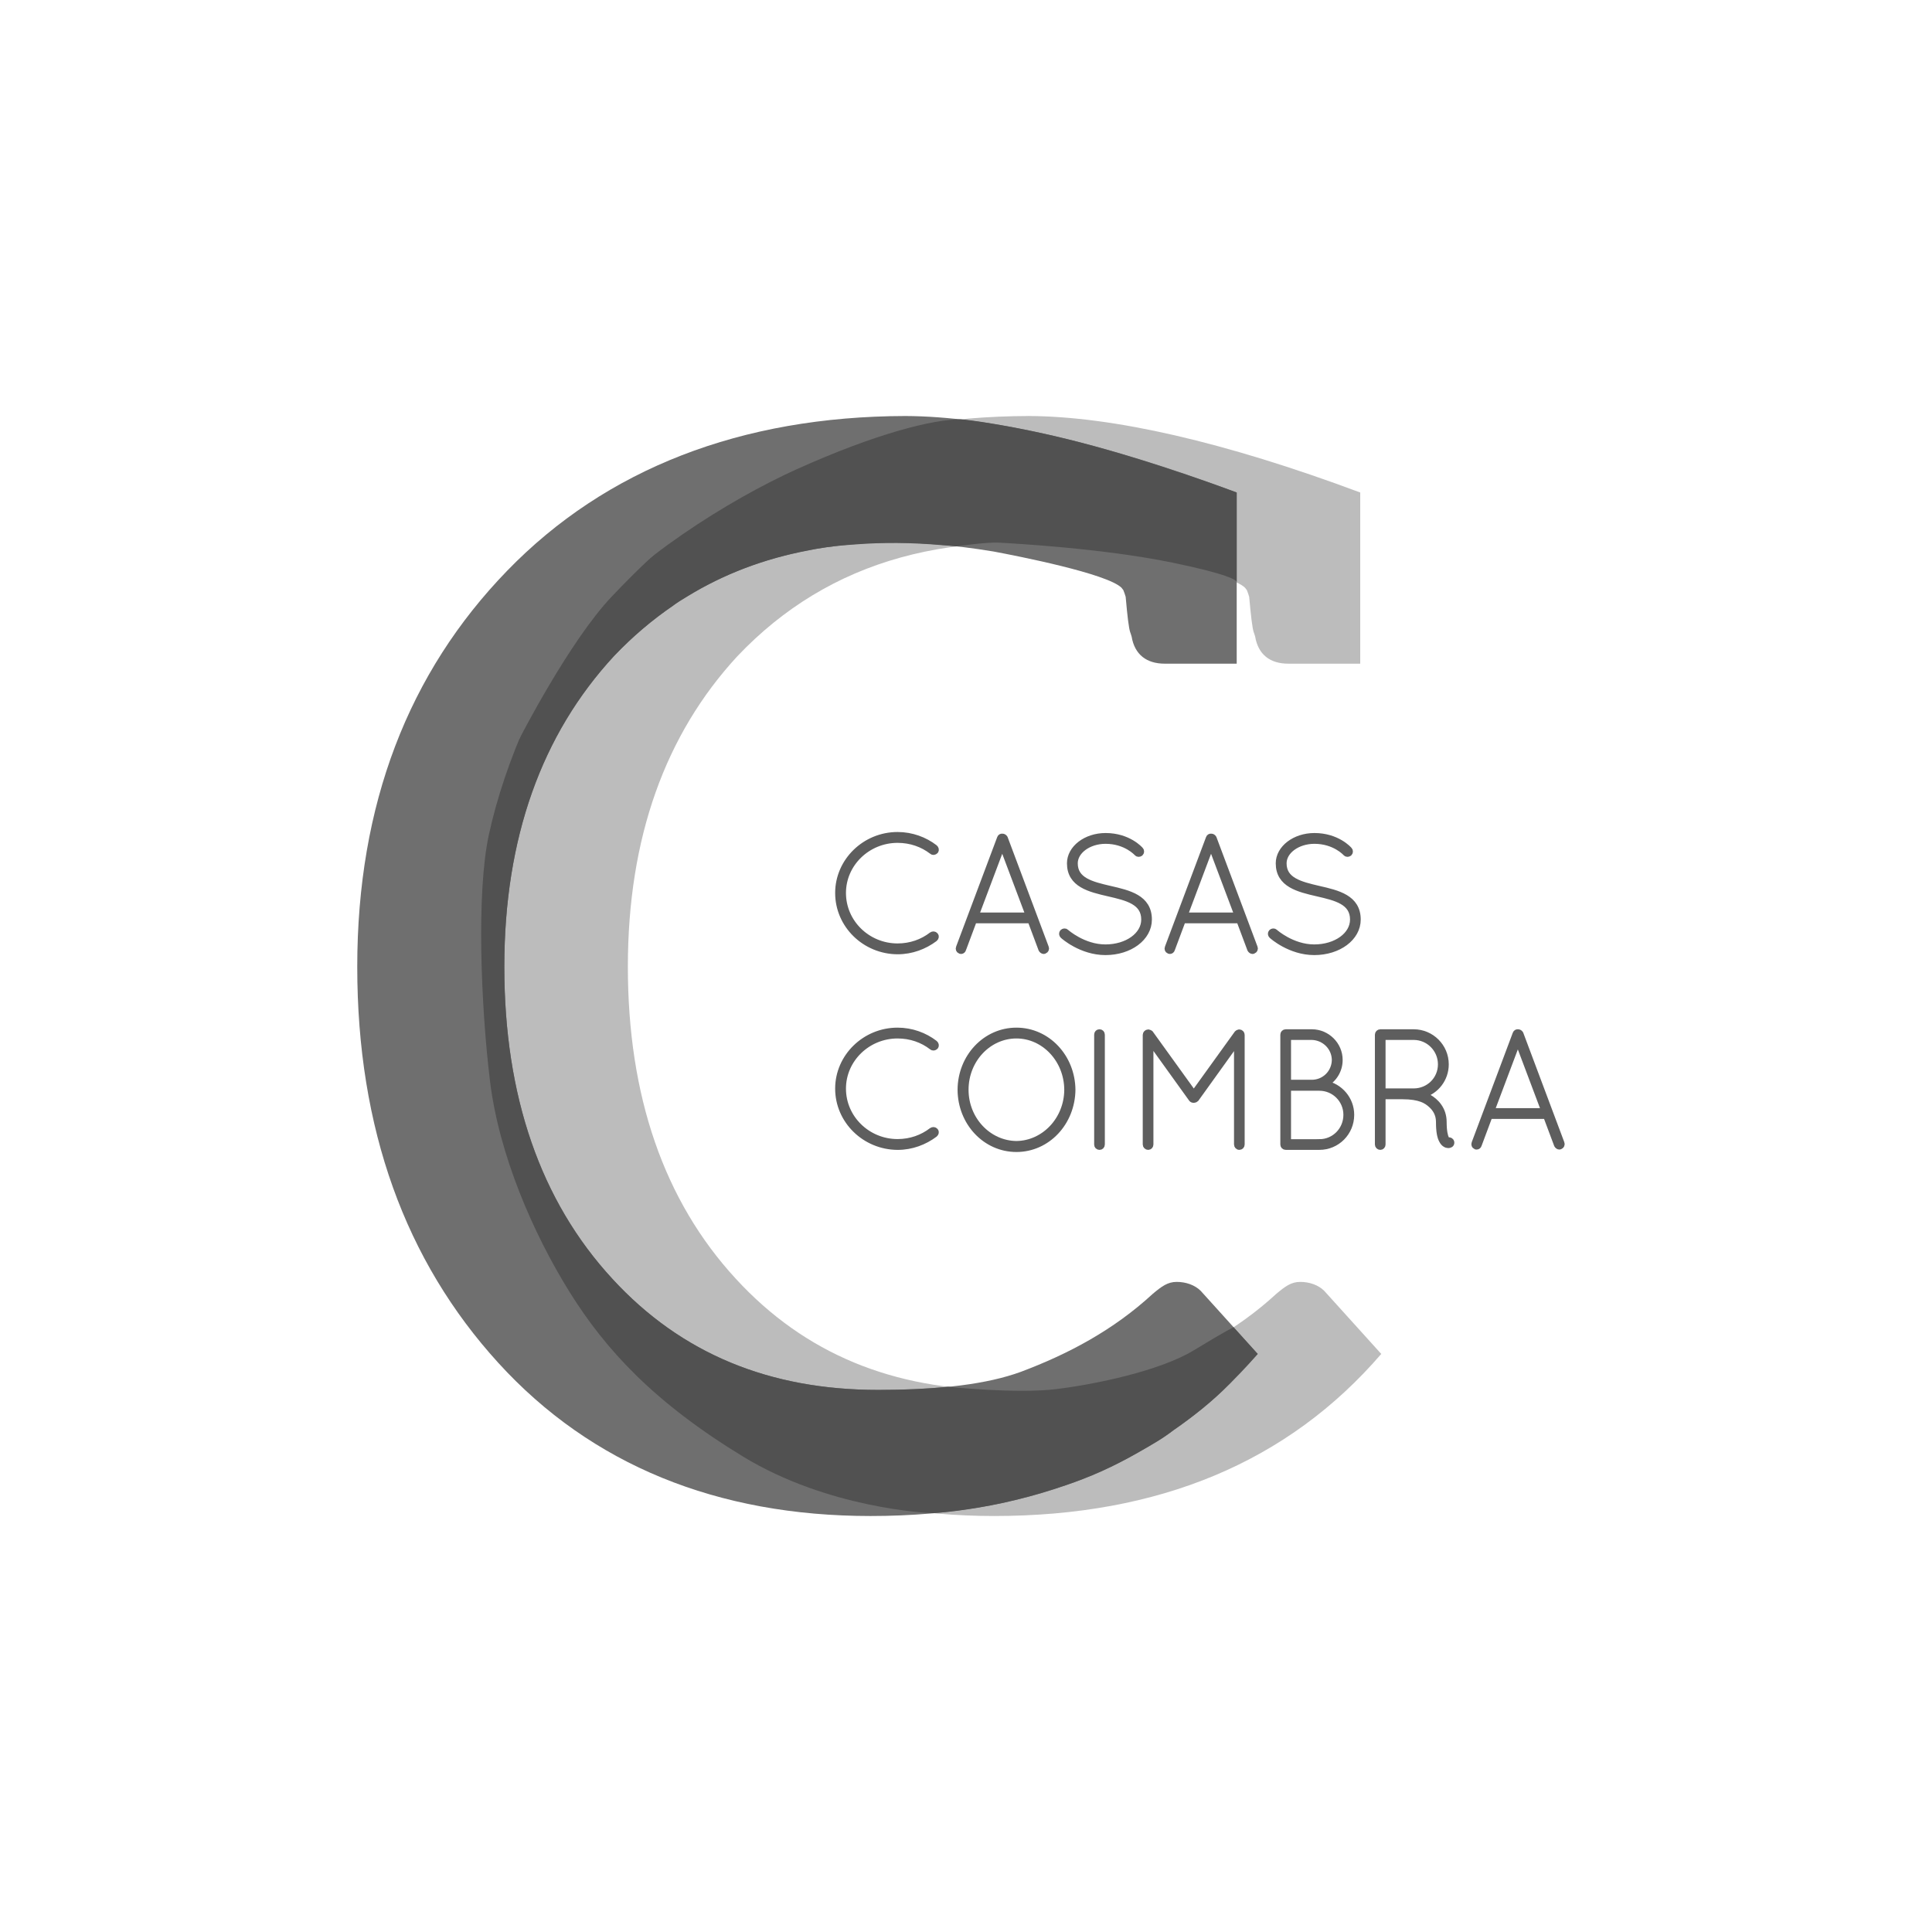
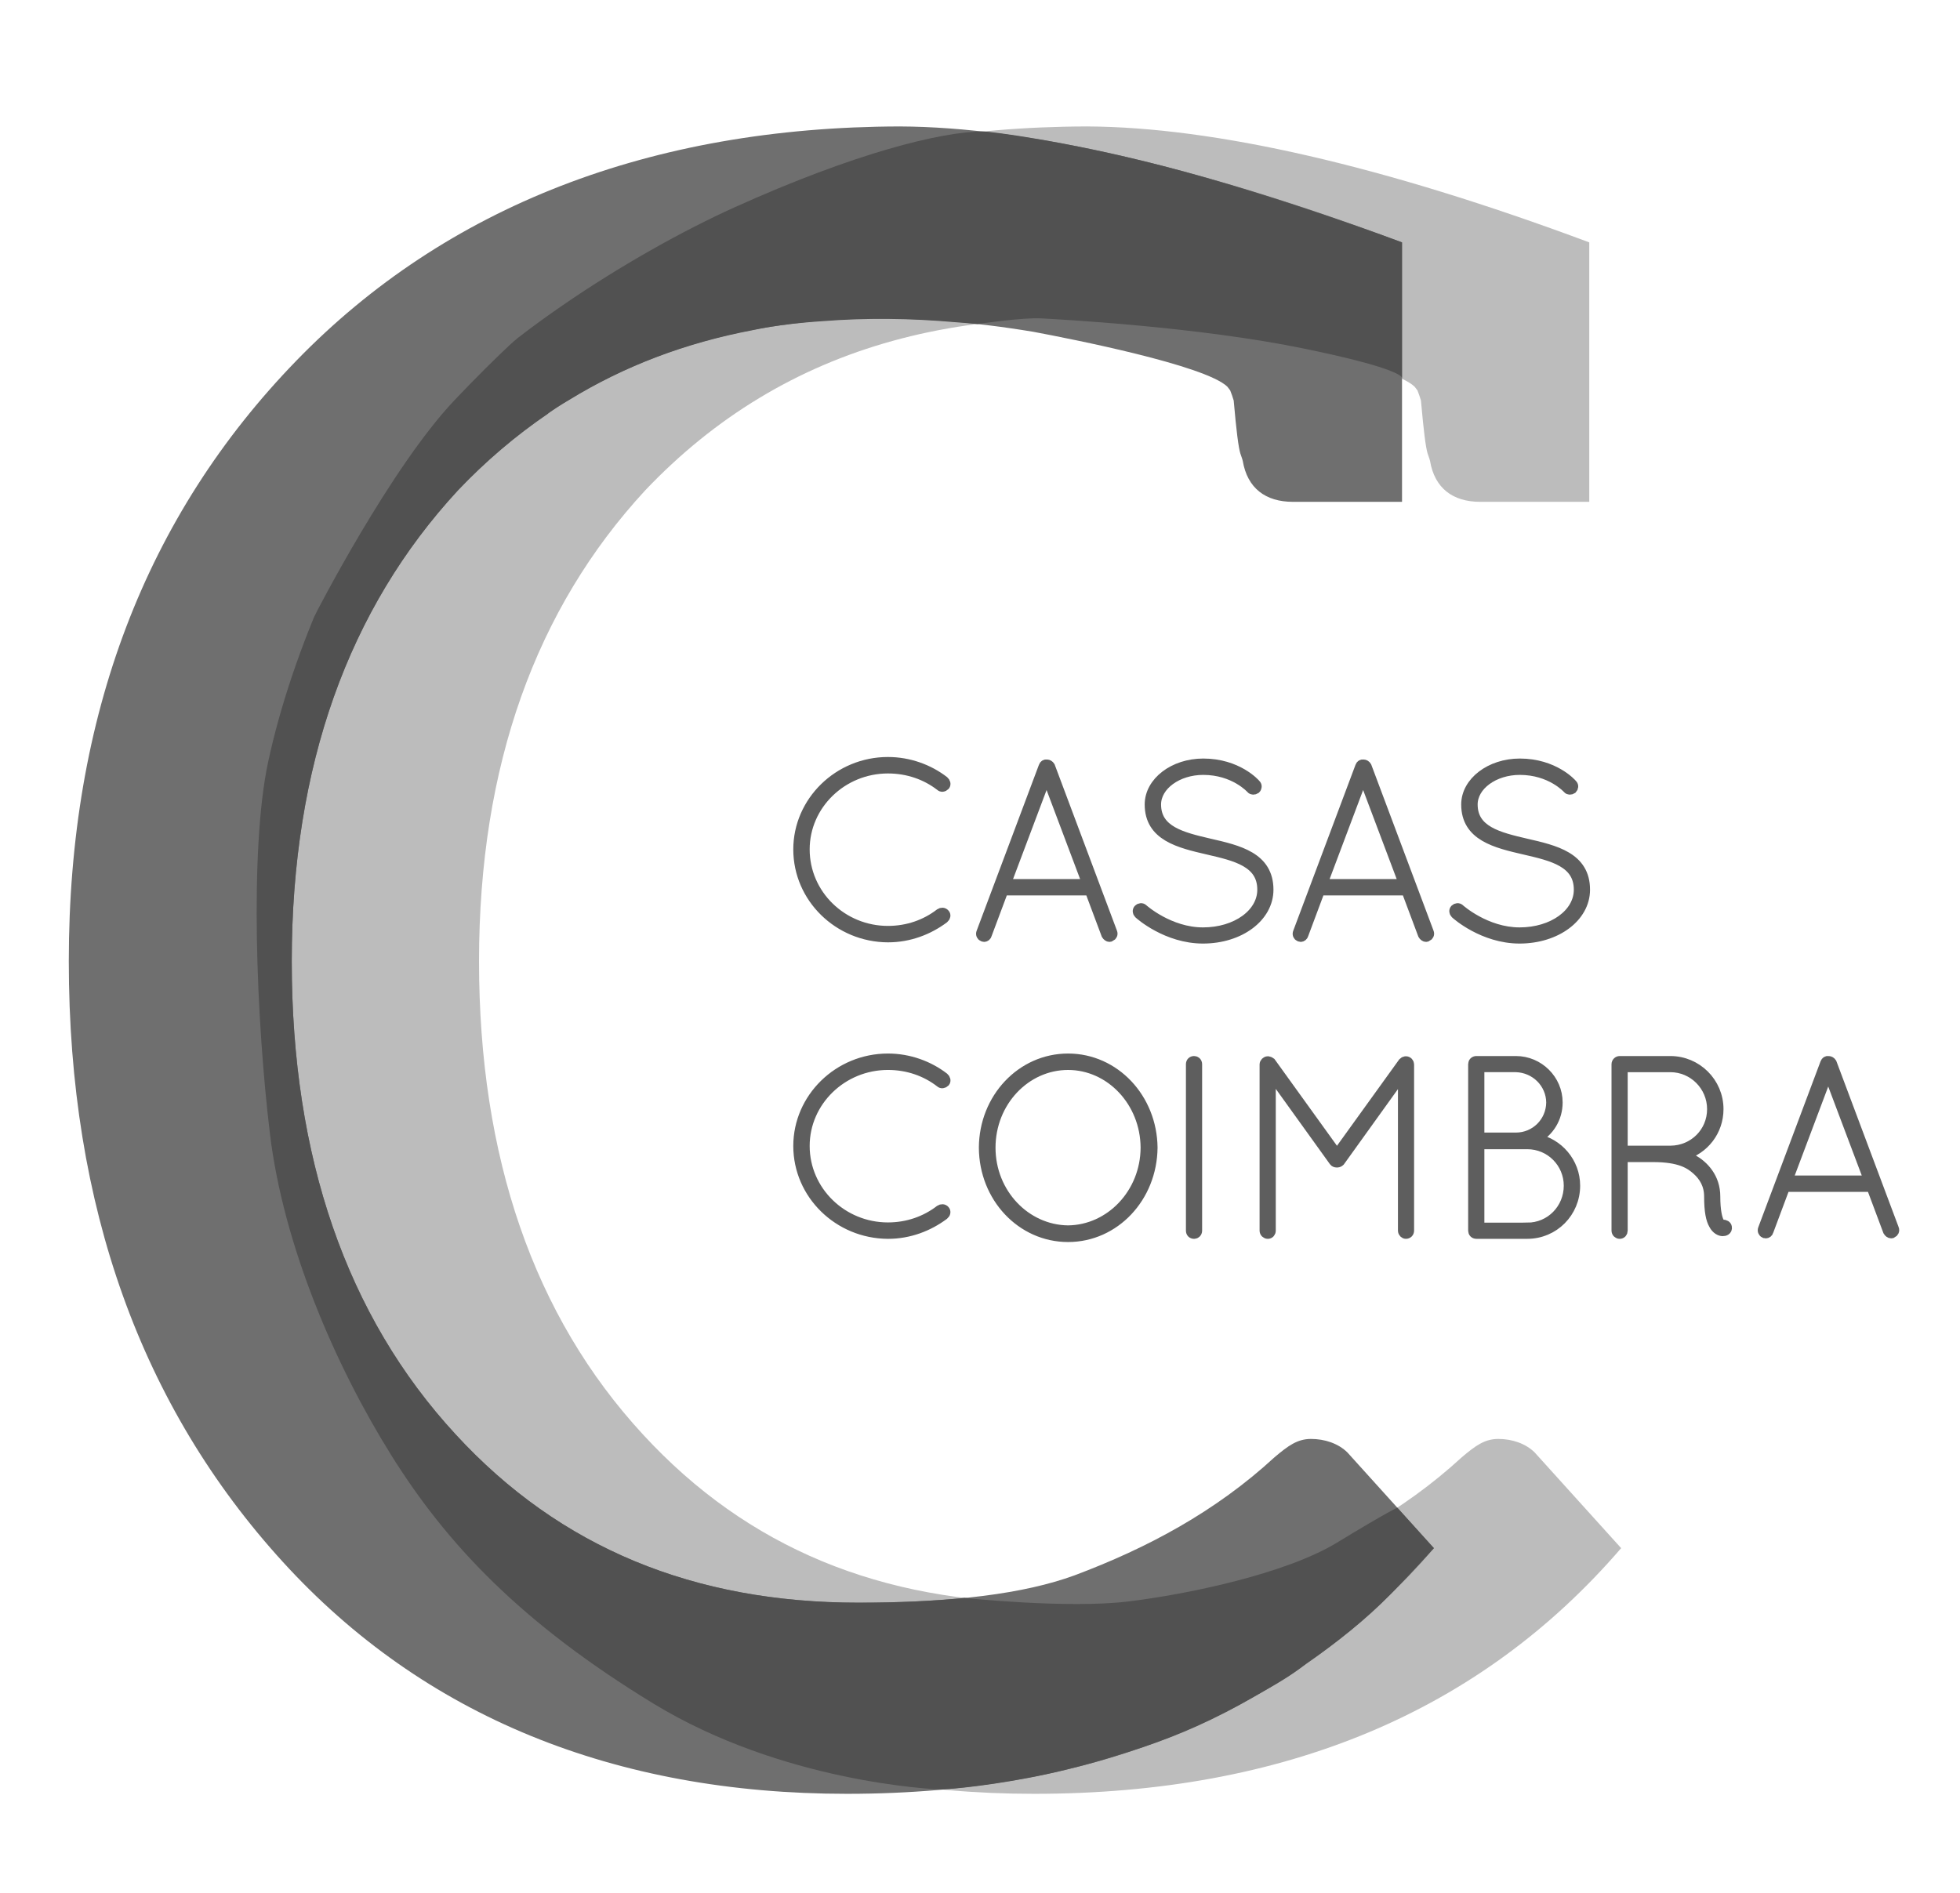
- <svg xmlns="http://www.w3.org/2000/svg" version="1.1" x="0px" y="0px" width="232.488px" height="234.127px" viewBox="0 0 232.488 234.127" enable-background="new 0 0 232.488 234.127" xml:space="preserve">
+ <svg xmlns="http://www.w3.org/2000/svg" version="1.1" x="0px" y="0px" width="156.667px" height="151.333px" viewBox="0 0 156.667 151.333" enable-background="new 0 0 156.667 151.333" xml:space="preserve">
  <g id="Layer_1">
</g>
  <g id="Layer_2">
    <g>
      <g>
-         <path fill="#5E5E5E" stroke="#5E5E5E" stroke-width="0.8" stroke-miterlimit="10" d="M108.765,101.225     c1.699,0,3.277,0.594,4.479,1.521c0.12,0.1,0.159,0.258,0.081,0.356c-0.116,0.117-0.277,0.141-0.373,0.037     c-1.146-0.885-2.589-1.398-4.188-1.398c-3.652,0-6.654,2.9-6.654,6.47c0,3.617,3.002,6.518,6.654,6.518     c1.58,0,3.02-0.512,4.166-1.398c0.117-0.082,0.278-0.082,0.377,0.037c0.096,0.096,0.057,0.256-0.063,0.355     c-1.241,0.928-2.78,1.52-4.479,1.52c-3.949-0.018-7.165-3.158-7.165-7.031C101.6,104.386,104.815,101.225,108.765,101.225z" />
-         <path fill="#5E5E5E" stroke="#5E5E5E" stroke-width="0.8" stroke-miterlimit="10" d="M124.901,111.491h-6.911l-1.323,3.539     c-0.017,0.096-0.114,0.178-0.214,0.178c-0.02,0-0.06-0.027-0.101-0.027c-0.118-0.055-0.178-0.191-0.118-0.332l4.978-13.267     c0.039-0.118,0.137-0.178,0.254-0.158c0.098,0,0.197,0.058,0.258,0.158l4.973,13.267c0.062,0.141-0.018,0.277-0.139,0.332     c-0.035,0-0.059,0.027-0.076,0.027c-0.1,0-0.197-0.082-0.256-0.178L124.901,111.491z M118.188,110.983h6.516l-3.258-8.652     L118.188,110.983z" />
-         <path fill="#5E5E5E" stroke="#5E5E5E" stroke-width="0.8" stroke-miterlimit="10" d="M128.817,113.349     c-0.1-0.1-0.119-0.254-0.018-0.355c0.096-0.096,0.256-0.115,0.355-0.018c0.018,0.018,2.092,1.873,4.795,1.873     c2.666,0,4.74-1.5,4.74-3.414c0-2.195-2.113-2.688-4.342-3.203c-2.293-0.529-4.658-1.084-4.658-3.611     c0-1.792,1.912-3.272,4.279-3.272c2.727,0,4.148,1.596,4.205,1.676c0.102,0.096,0.082,0.256-0.018,0.352     c-0.121,0.082-0.279,0.082-0.357-0.018c-0.02-0.02-1.342-1.502-3.83-1.502c-2.07,0-3.77,1.247-3.77,2.764     c0,2.113,2.074,2.611,4.266,3.123c2.33,0.533,4.717,1.08,4.717,3.691c0,2.189-2.291,3.906-5.232,3.906     C131.052,115.341,128.896,113.429,128.817,113.349z" />
-         <path fill="#5E5E5E" stroke="#5E5E5E" stroke-width="0.8" stroke-miterlimit="10" d="M150.206,111.491h-6.91l-1.322,3.539     c-0.021,0.096-0.119,0.178-0.215,0.178c-0.021,0-0.064-0.027-0.102-0.027c-0.117-0.055-0.178-0.191-0.117-0.332l4.977-13.267     c0.041-0.118,0.135-0.178,0.256-0.158c0.096,0,0.195,0.058,0.254,0.158l4.975,13.267c0.062,0.141-0.018,0.277-0.137,0.332     c-0.039,0-0.061,0.027-0.078,0.027c-0.102,0-0.201-0.082-0.256-0.178L150.206,111.491z M143.493,110.983h6.516l-3.26-8.652     L143.493,110.983z" />
-         <path fill="#5E5E5E" stroke="#5E5E5E" stroke-width="0.8" stroke-miterlimit="10" d="M154.122,113.349     c-0.102-0.1-0.119-0.254-0.02-0.355c0.098-0.096,0.256-0.115,0.357-0.018c0.018,0.018,2.088,1.873,4.795,1.873     c2.662,0,4.736-1.5,4.736-3.414c0-2.195-2.111-2.688-4.34-3.203c-2.293-0.529-4.662-1.084-4.662-3.611     c0-1.792,1.918-3.272,4.285-3.272c2.725,0,4.145,1.596,4.203,1.676c0.102,0.096,0.078,0.256-0.016,0.352     c-0.119,0.082-0.279,0.082-0.357-0.018c-0.02-0.02-1.342-1.502-3.83-1.502c-2.07,0-3.77,1.247-3.77,2.764     c0,2.113,2.07,2.611,4.262,3.123c2.328,0.533,4.721,1.08,4.721,3.691c0,2.189-2.293,3.906-5.232,3.906     C156.354,115.341,154.2,113.429,154.122,113.349z" />
-         <path fill="#5E5E5E" stroke="#5E5E5E" stroke-width="0.8" stroke-miterlimit="10" d="M108.765,124.933     c1.699,0,3.277,0.594,4.479,1.52c0.12,0.098,0.159,0.256,0.081,0.355c-0.116,0.115-0.277,0.139-0.373,0.041     c-1.146-0.889-2.589-1.404-4.188-1.404c-3.652,0-6.654,2.902-6.654,6.477c0,3.611,3.002,6.514,6.654,6.514     c1.58,0,3.02-0.516,4.166-1.4c0.117-0.08,0.278-0.08,0.377,0.035c0.096,0.104,0.057,0.262-0.063,0.357     c-1.241,0.926-2.78,1.52-4.479,1.52c-3.949-0.02-7.165-3.16-7.165-7.025C101.6,128.091,104.815,124.933,108.765,124.933z" />
-         <path fill="#5E5E5E" stroke="#5E5E5E" stroke-width="0.8" stroke-miterlimit="10" d="M123.165,124.933     c3.73,0,6.711,3.178,6.752,7.127c-0.041,3.965-3.021,7.143-6.752,7.143s-6.712-3.178-6.731-7.143     C116.453,128.11,119.435,124.933,123.165,124.933z M123.165,138.671c3.375-0.035,6.18-2.959,6.197-6.611     c-0.018-3.674-2.822-6.615-6.197-6.615c-3.396,0-6.2,2.941-6.2,6.615C116.965,135.712,119.77,138.636,123.165,138.671z" />
-         <path fill="#5E5E5E" stroke="#5E5E5E" stroke-width="0.8" stroke-miterlimit="10" d="M132.985,125.388     c0-0.16,0.1-0.256,0.258-0.256c0.119,0,0.236,0.096,0.236,0.256v13.303c0,0.16-0.117,0.256-0.236,0.256     c-0.158,0-0.258-0.096-0.258-0.256V125.388z" />
-         <path fill="#5E5E5E" stroke="#5E5E5E" stroke-width="0.8" stroke-miterlimit="10" d="M149.931,126.134l-5.035,7.012     c-0.059,0.057-0.137,0.098-0.217,0.098h-0.039c-0.1,0-0.18-0.041-0.219-0.098l-5.055-7.031v12.576     c0,0.143-0.098,0.256-0.234,0.256c-0.139,0-0.26-0.113-0.26-0.256v-13.285c0-0.121,0.121-0.254,0.26-0.254     c0.018,0,0.037,0,0.061,0.018c0.059,0,0.119,0.037,0.174,0.078l5.291,7.344l5.293-7.344c0.037-0.041,0.1-0.078,0.154-0.078     c0.02-0.018,0.043-0.018,0.061-0.018c0.158,0,0.256,0.133,0.256,0.254v13.285c0,0.143-0.098,0.256-0.256,0.256     c-0.115,0-0.234-0.113-0.234-0.256V126.134z" />
-         <path fill="#5E5E5E" stroke="#5E5E5E" stroke-width="0.8" stroke-miterlimit="10" d="M155.544,125.388     c0-0.141,0.098-0.256,0.258-0.256h0.037h3.123c1.832,0,3.334,1.498,3.334,3.312c0,1.264-0.689,2.328-1.717,2.902     c1.775,0.338,3.117,1.896,3.117,3.75c0,2.133-1.697,3.85-3.826,3.85h-4.031h-0.037c-0.16,0-0.258-0.113-0.258-0.256V125.388z      M158.962,131.251c1.557,0,2.805-1.246,2.822-2.807c-0.018-1.539-1.266-2.781-2.822-2.822h-2.922v5.629H158.962z M159.87,138.452     c1.854,0,3.316-1.498,3.316-3.355c0-1.818-1.463-3.316-3.316-3.316h-3.83v6.672H159.87z" />
-         <path fill="#5E5E5E" stroke="#5E5E5E" stroke-width="0.8" stroke-miterlimit="10" d="M174.405,135.964     c0-0.963-0.434-1.637-0.986-2.127c-0.535-0.475-1.324-1.027-3.496-1.027h-2.428v5.881c0,0.143-0.096,0.256-0.236,0.256     c-0.139,0-0.256-0.113-0.256-0.256v-13.303c0-0.141,0.117-0.256,0.256-0.256h0.018h0.021h4.008c2.113,0,3.848,1.717,3.848,3.846     c0,1.758-1.164,3.221-2.762,3.672c0.236,0.102,0.475,0.215,0.711,0.355c0.869,0.494,1.795,1.441,1.795,2.959     c0,1.125,0.156,1.74,0.297,2.02c0.139,0.254,0.256,0.236,0.314,0.236c0.16-0.018,0.299,0.076,0.316,0.197     c0.041,0.254-0.178,0.314-0.338,0.314c-0.193,0-0.508-0.137-0.709-0.529C174.546,137.804,174.405,137.151,174.405,135.964z      M171.306,132.298h0.039c1.814-0.02,3.297-1.461,3.297-3.32c0-1.854-1.502-3.355-3.336-3.355h-3.811v6.676H171.306z" />
-         <path fill="#5E5E5E" stroke="#5E5E5E" stroke-width="0.8" stroke-miterlimit="10" d="M187.38,135.194h-6.908l-1.322,3.537     c-0.021,0.102-0.115,0.178-0.215,0.178c-0.02,0-0.061-0.021-0.102-0.021c-0.119-0.055-0.178-0.197-0.119-0.338l4.977-13.266     c0.041-0.115,0.139-0.174,0.258-0.152c0.096,0,0.195,0.057,0.254,0.152l4.975,13.266c0.062,0.141-0.02,0.283-0.137,0.338     c-0.039,0-0.061,0.021-0.078,0.021c-0.102,0-0.197-0.076-0.258-0.178L187.38,135.194z M180.669,134.687h6.516l-3.26-8.65     L180.669,134.687z" />
+         <path fill="#5E5E5E" stroke="#5E5E5E" stroke-width="0.8" stroke-miterlimit="10" d="M70.974,60.92     c1.699,0,3.277,0.594,4.479,1.521c0.12,0.1,0.159,0.258,0.081,0.356c-0.116,0.117-0.277,0.141-0.373,0.037     c-1.146-0.885-2.589-1.398-4.188-1.398c-3.652,0-6.654,2.9-6.654,6.47c0,3.617,3.002,6.518,6.654,6.518     c1.58,0,3.02-0.512,4.166-1.398c0.117-0.082,0.278-0.082,0.377,0.037c0.096,0.096,0.057,0.256-0.063,0.355     c-1.241,0.928-2.78,1.52-4.479,1.52c-3.949-0.018-7.165-3.158-7.165-7.031C63.809,64.081,67.024,60.92,70.974,60.92z" />
+         <path fill="#5E5E5E" stroke="#5E5E5E" stroke-width="0.8" stroke-miterlimit="10" d="M87.11,71.186h-6.911l-1.323,3.539     c-0.017,0.096-0.114,0.178-0.214,0.178c-0.02,0-0.06-0.027-0.101-0.027c-0.118-0.055-0.178-0.191-0.118-0.332l4.978-13.267     c0.039-0.118,0.137-0.178,0.254-0.158c0.098,0,0.197,0.058,0.258,0.158l4.973,13.267c0.062,0.141-0.018,0.277-0.139,0.332     c-0.035,0-0.059,0.027-0.076,0.027c-0.1,0-0.197-0.082-0.256-0.178L87.11,71.186z M80.397,70.678h6.516l-3.258-8.652     L80.397,70.678z" />
+         <path fill="#5E5E5E" stroke="#5E5E5E" stroke-width="0.8" stroke-miterlimit="10" d="M91.026,73.043     c-0.1-0.1-0.119-0.254-0.018-0.355c0.096-0.096,0.256-0.115,0.355-0.018c0.018,0.018,2.092,1.873,4.795,1.873     c2.666,0,4.74-1.5,4.74-3.414c0-2.195-2.113-2.688-4.342-3.203c-2.293-0.529-4.658-1.084-4.658-3.611     c0-1.792,1.912-3.272,4.279-3.272c2.727,0,4.148,1.596,4.205,1.676c0.102,0.096,0.082,0.256-0.018,0.352     c-0.121,0.082-0.279,0.082-0.357-0.018c-0.02-0.02-1.342-1.502-3.83-1.502c-2.07,0-3.77,1.247-3.77,2.764     c0,2.113,2.074,2.611,4.266,3.123c2.33,0.533,4.717,1.08,4.717,3.691c0,2.189-2.291,3.906-5.232,3.906     C93.261,75.036,91.104,73.124,91.026,73.043z" />
+         <path fill="#5E5E5E" stroke="#5E5E5E" stroke-width="0.8" stroke-miterlimit="10" d="M112.415,71.186h-6.91l-1.322,3.539     c-0.021,0.096-0.119,0.178-0.215,0.178c-0.021,0-0.064-0.027-0.102-0.027c-0.117-0.055-0.178-0.191-0.117-0.332l4.977-13.267     c0.041-0.118,0.135-0.178,0.256-0.158c0.096,0,0.195,0.058,0.254,0.158l4.975,13.267c0.062,0.141-0.018,0.277-0.137,0.332     c-0.039,0-0.061,0.027-0.078,0.027c-0.102,0-0.201-0.082-0.256-0.178L112.415,71.186z M105.702,70.678h6.516l-3.26-8.652     L105.702,70.678z" />
+         <path fill="#5E5E5E" stroke="#5E5E5E" stroke-width="0.8" stroke-miterlimit="10" d="M116.331,73.043     c-0.102-0.1-0.119-0.254-0.02-0.355c0.098-0.096,0.256-0.115,0.357-0.018c0.018,0.018,2.088,1.873,4.795,1.873     c2.662,0,4.736-1.5,4.736-3.414c0-2.195-2.111-2.688-4.34-3.203c-2.293-0.529-4.662-1.084-4.662-3.611     c0-1.792,1.918-3.272,4.285-3.272c2.725,0,4.145,1.596,4.203,1.676c0.102,0.096,0.078,0.256-0.016,0.352     c-0.119,0.082-0.279,0.082-0.357-0.018c-0.02-0.02-1.342-1.502-3.83-1.502c-2.07,0-3.77,1.247-3.77,2.764     c0,2.113,2.07,2.611,4.262,3.123c2.328,0.533,4.721,1.08,4.721,3.691c0,2.189-2.293,3.906-5.232,3.906     C118.563,75.036,116.409,73.124,116.331,73.043z" />
+         <path fill="#5E5E5E" stroke="#5E5E5E" stroke-width="0.8" stroke-miterlimit="10" d="M70.974,84.627     c1.699,0,3.277,0.594,4.479,1.52c0.12,0.098,0.159,0.256,0.081,0.355c-0.116,0.115-0.277,0.139-0.373,0.041     c-1.146-0.889-2.589-1.404-4.188-1.404c-3.652,0-6.654,2.902-6.654,6.477c0,3.611,3.002,6.514,6.654,6.514     c1.58,0,3.02-0.516,4.166-1.4c0.117-0.08,0.278-0.08,0.377,0.035c0.096,0.104,0.057,0.262-0.063,0.357     c-1.241,0.926-2.78,1.52-4.479,1.52c-3.949-0.02-7.165-3.16-7.165-7.025C63.809,87.786,67.024,84.627,70.974,84.627z" />
+         <path fill="#5E5E5E" stroke="#5E5E5E" stroke-width="0.8" stroke-miterlimit="10" d="M85.374,84.627     c3.73,0,6.711,3.178,6.752,7.127c-0.041,3.965-3.021,7.143-6.752,7.143s-6.712-3.178-6.731-7.143     C78.662,87.805,81.644,84.627,85.374,84.627z M85.374,98.366c3.375-0.035,6.18-2.959,6.197-6.611     c-0.018-3.674-2.822-6.615-6.197-6.615c-3.396,0-6.2,2.941-6.2,6.615C79.174,95.407,81.979,98.331,85.374,98.366z" />
+         <path fill="#5E5E5E" stroke="#5E5E5E" stroke-width="0.8" stroke-miterlimit="10" d="M95.194,85.083     c0-0.16,0.1-0.256,0.258-0.256c0.119,0,0.236,0.096,0.236,0.256v13.303c0,0.16-0.117,0.256-0.236,0.256     c-0.158,0-0.258-0.096-0.258-0.256V85.083z" />
+         <path fill="#5E5E5E" stroke="#5E5E5E" stroke-width="0.8" stroke-miterlimit="10" d="M112.14,85.829l-5.035,7.012     c-0.059,0.057-0.137,0.098-0.217,0.098h-0.039c-0.1,0-0.18-0.041-0.219-0.098l-5.055-7.031v12.576     c0,0.143-0.098,0.256-0.234,0.256c-0.139,0-0.26-0.113-0.26-0.256V85.1c0-0.121,0.121-0.254,0.26-0.254     c0.018,0,0.037,0,0.061,0.018c0.059,0,0.119,0.037,0.174,0.078l5.291,7.344l5.293-7.344c0.037-0.041,0.1-0.078,0.154-0.078     c0.02-0.018,0.043-0.018,0.061-0.018c0.158,0,0.256,0.133,0.256,0.254v13.285c0,0.143-0.098,0.256-0.256,0.256     c-0.115,0-0.234-0.113-0.234-0.256V85.829z" />
+         <path fill="#5E5E5E" stroke="#5E5E5E" stroke-width="0.8" stroke-miterlimit="10" d="M117.753,85.083     c0-0.141,0.098-0.256,0.258-0.256h0.037h3.123c1.832,0,3.334,1.498,3.334,3.312c0,1.264-0.689,2.328-1.717,2.902     c1.775,0.338,3.117,1.896,3.117,3.75c0,2.133-1.697,3.85-3.826,3.85h-4.031h-0.037c-0.16,0-0.258-0.113-0.258-0.256V85.083z      M121.171,90.946c1.557,0,2.805-1.246,2.822-2.807c-0.018-1.539-1.266-2.781-2.822-2.822h-2.922v5.629H121.171z M122.079,98.147     c1.854,0,3.316-1.498,3.316-3.355c0-1.818-1.463-3.316-3.316-3.316h-3.83v6.672H122.079z" />
+         <path fill="#5E5E5E" stroke="#5E5E5E" stroke-width="0.8" stroke-miterlimit="10" d="M136.614,95.659     c0-0.963-0.434-1.637-0.986-2.127c-0.535-0.475-1.324-1.027-3.496-1.027h-2.428v5.881c0,0.143-0.096,0.256-0.236,0.256     c-0.139,0-0.256-0.113-0.256-0.256V85.083c0-0.141,0.117-0.256,0.256-0.256h0.018h0.021h4.008c2.113,0,3.848,1.717,3.848,3.846     c0,1.758-1.164,3.221-2.762,3.672c0.236,0.102,0.475,0.215,0.711,0.355c0.869,0.494,1.795,1.441,1.795,2.959     c0,1.125,0.156,1.74,0.297,2.02c0.139,0.254,0.256,0.236,0.314,0.236c0.16-0.018,0.299,0.076,0.316,0.197     c0.041,0.254-0.178,0.314-0.338,0.314c-0.193,0-0.508-0.137-0.709-0.529C136.755,97.499,136.614,96.846,136.614,95.659z      M133.515,91.993h0.039c1.814-0.02,3.297-1.461,3.297-3.32c0-1.854-1.502-3.355-3.336-3.355h-3.811v6.676H133.515z" />
+         <path fill="#5E5E5E" stroke="#5E5E5E" stroke-width="0.8" stroke-miterlimit="10" d="M149.589,94.889h-6.908l-1.322,3.537     c-0.021,0.102-0.115,0.178-0.215,0.178c-0.02,0-0.061-0.021-0.102-0.021c-0.119-0.055-0.178-0.197-0.119-0.338l4.977-13.266     c0.041-0.115,0.139-0.174,0.258-0.152c0.096,0,0.195,0.057,0.254,0.152l4.975,13.266c0.062,0.141-0.02,0.283-0.137,0.338     c-0.039,0-0.061,0.021-0.078,0.021c-0.102,0-0.197-0.076-0.258-0.178L149.589,94.889z M142.878,94.381h6.516l-3.26-8.65     L142.878,94.381z" />
        <g>
          <g>
            <g>
-               <path fill="#787878" d="M124.454,50.411c0.07,0,0.146,0.004,0.219,0.004c0.068,0,0.135-0.004,0.203-0.004H124.454z" />
-               <path fill="#BCBCBC" d="M160.466,156.431c-0.729-0.725-1.818-1.086-2.914-1.086c-1.09,0-1.824,0.543-2.908,1.457        c-4.732,4.359-10.188,7.273-16.004,9.453c-3.998,1.457-9.635,2.18-17.275,2.18c-13.096,0-23.824-4.359-32.184-13.451        c-8.734-9.463-13.1-22.193-13.1-37.83c0-15.636,4.545-28.19,13.281-37.643c11.099-11.688,26.312-15.957,46-12.677        c3.023,0.566,13.729,2.672,15.502,4.387c0.072,0.095,0.15,0.188,0.227,0.295c0.113,0.281,0.203,0.552,0.279,0.812        c0.115,1.289,0.207,2.17,0.285,2.798v0.001l0,0c0.205,1.656,0.311,1.497,0.441,2.024c0.367,2.186,1.824,3.275,4.004,3.275        h8.725V69.871V59.683c-16.436-6.134-29.988-9.226-40.152-9.269c-19.904,0.044-36.266,6.402-48.23,18.732        c-11.996,12.362-18.184,28.366-18.184,48.006c0,19.646,5.826,35.641,17.098,48.012c11.273,12.367,26.549,18.551,45.1,18.551        c20.008,0,35.645-6.551,46.916-19.641L160.466,156.431z" />
+               <path fill="#787878" d="M86.663,10.105c0.07,0,0.146,0.004,0.219,0.004c0.068,0,0.135-0.004,0.203-0.004H86.663z" />
+               <path fill="#BCBCBC" d="M122.675,116.125c-0.729-0.725-1.818-1.086-2.914-1.086c-1.09,0-1.824,0.543-2.908,1.457        c-4.732,4.359-10.188,7.273-16.004,9.453c-3.998,1.457-9.635,2.18-17.275,2.18c-13.096,0-23.824-4.359-32.184-13.451        c-8.734-9.463-13.1-22.193-13.1-37.83c0-15.636,4.545-28.19,13.281-37.643c11.099-11.688,26.312-15.957,46-12.677        c3.023,0.566,13.729,2.672,15.502,4.387c0.072,0.095,0.15,0.188,0.227,0.295c0.113,0.281,0.203,0.552,0.279,0.812        c0.115,1.289,0.207,2.17,0.285,2.798v0.001l0,0c0.205,1.656,0.311,1.497,0.441,2.024c0.367,2.186,1.824,3.275,4.004,3.275        h8.725V29.565V19.378c-16.436-6.134-29.988-9.226-40.152-9.269c-19.904,0.044-36.266,6.402-48.23,18.732        C26.655,41.204,20.468,57.208,20.468,76.848c0,19.646,5.826,35.641,17.098,48.012c11.273,12.367,26.549,18.551,45.1,18.551        c20.008,0,35.645-6.551,46.916-19.641L122.675,116.125z" />
            </g>
          </g>
          <g>
            <g>
-               <path fill="#6F6F6F" d="M109.485,50.411c0.072,0,0.148,0.004,0.221,0.004c0.068,0,0.135-0.004,0.203-0.004H109.485z" />
-               <path fill="#6F6F6F" d="M145.497,156.431c-0.729-0.725-1.818-1.086-2.914-1.086c-1.09,0-1.822,0.543-2.908,1.457        c-4.73,4.359-10.186,7.273-16.004,9.453c-3.998,1.457-9.633,2.18-17.273,2.18c-13.096,0-23.826-4.359-32.184-13.451        c-8.736-9.463-13.102-22.193-13.102-37.83c0-15.636,4.547-28.19,13.281-37.643c11.1-11.688,26.314-15.957,46.002-12.677        c3.023,0.566,13.729,2.672,15.502,4.387c0.07,0.095,0.15,0.188,0.225,0.295c0.115,0.281,0.205,0.552,0.281,0.812        c0.113,1.289,0.205,2.17,0.283,2.798v0.001l0,0c0.207,1.656,0.311,1.497,0.441,2.024c0.367,2.186,1.824,3.275,4.004,3.275        h8.727V69.871V59.683c-16.436-6.134-29.988-9.226-40.152-9.269c-19.904,0.044-36.268,6.402-48.232,18.732        C49.479,81.509,43.29,97.513,43.29,117.153c0,19.646,5.828,35.641,17.1,48.012c11.271,12.367,26.547,18.551,45.098,18.551        c20.008,0,35.645-6.551,46.918-19.641L145.497,156.431z" />
+               <path fill="#6F6F6F" d="M71.694,10.105c0.072,0,0.148,0.004,0.221,0.004c0.068,0,0.135-0.004,0.203-0.004H71.694z" />
+               <path fill="#6F6F6F" d="M107.706,116.125c-0.729-0.725-1.818-1.086-2.914-1.086c-1.09,0-1.822,0.543-2.908,1.457        c-4.73,4.359-10.186,7.273-16.004,9.453c-3.998,1.457-9.633,2.18-17.273,2.18c-13.096,0-23.826-4.359-32.184-13.451        c-8.736-9.463-13.102-22.193-13.102-37.83c0-15.636,4.547-28.19,13.281-37.643c11.1-11.688,26.314-15.957,46.002-12.677        c3.023,0.566,13.729,2.672,15.502,4.387c0.07,0.095,0.15,0.188,0.225,0.295c0.115,0.281,0.205,0.552,0.281,0.812        c0.113,1.289,0.205,2.17,0.283,2.798v0.001l0,0c0.207,1.656,0.311,1.497,0.441,2.024c0.367,2.186,1.824,3.275,4.004,3.275        h8.727V29.565V19.378c-16.436-6.134-29.988-9.226-40.152-9.269c-19.904,0.044-36.268,6.402-48.232,18.732        C11.688,41.204,5.499,57.208,5.499,76.848c0,19.646,5.828,35.641,17.1,48.012c11.271,12.367,26.547,18.551,45.098,18.551        c20.008,0,35.645-6.551,46.918-19.641L107.706,116.125z" />
            </g>
          </g>
-           <path fill="#515151" d="M149.481,160.839c0,0-0.781,0.336-4.836,2.803s-11.861,4.117-16.695,4.699      c-4.832,0.584-13.029-0.283-13.029-0.283l-0.003-0.008c-2.517,0.252-5.335,0.385-8.521,0.385      c-13.096,0-23.826-4.359-32.184-13.451c-8.736-9.463-13.102-22.193-13.102-37.83c0-15.636,4.547-28.19,13.281-37.643      c2.229-2.347,4.633-4.38,7.195-6.128c0.017-0.017,0.031-0.038,0.049-0.051c0.426-0.314,0.994-0.678,1.662-1.065      c4.398-2.694,9.273-4.542,14.629-5.561c0.371-0.077,0.744-0.152,1.115-0.217c0.301-0.053,0.609-0.096,0.917-0.141      c0.081-0.012,0.161-0.025,0.242-0.037c0.664-0.093,1.341-0.168,2.022-0.229c0.457-0.041,0.916-0.074,1.374-0.104      c3.362-0.263,6.891-0.237,10.597,0.09c0.209,0.015,0.408,0.029,0.582,0.043c0.711,0.056,1.136,0.099,1.136,0.099      s3.62-0.535,5.12-0.451s12.5,0.666,21,2.416c6.805,1.401,7.727,2.103,7.824,2.327v-0.631V59.683c0,0-9.863-3.721-19.164-6.123      c-7.67-1.981-13.734-2.745-14.288-2.745c-3.37,0-10.33,1.742-19.909,6.07c-8.209,3.708-19.996,11.155-25.463,18.206      c-5.174,6.672-9.876,17.128-11.809,26.134c-1.504,7.01-0.941,20.7,0.142,29.7s5.25,18.584,9.667,25.666      c4.416,7.084,10.333,13.418,21,19.918c10.299,6.275,22.237,6.836,23.049,6.867c0.125-0.01,0.245-0.027,0.369-0.039      c1.232-0.055,5.648-0.555,9.764-1.605c2.035-0.492,3.971-1.092,5.926-1.744c2.857-0.955,5.693-2.174,9.008-4.105      c1.395-0.795,2.811-1.568,4.057-2.58c2.441-1.676,4.77-3.52,6.789-5.594c2.021-2.078,3.41-3.631,3.41-3.633L149.481,160.839z" />
+           <path fill="#515151" d="M111.69,120.534c0,0-0.781,0.336-4.836,2.803s-11.861,4.117-16.695,4.699      c-4.832,0.584-13.029-0.283-13.029-0.283l-0.003-0.008c-2.517,0.252-5.335,0.385-8.521,0.385      c-13.096,0-23.826-4.359-32.184-13.451c-8.736-9.463-13.102-22.193-13.102-37.83c0-15.636,4.547-28.19,13.281-37.643      c2.229-2.347,4.633-4.38,7.195-6.128c0.017-0.017,0.031-0.038,0.049-0.051c0.426-0.314,0.994-0.678,1.662-1.065      c4.398-2.694,9.273-4.542,14.629-5.561c0.371-0.077,0.744-0.152,1.115-0.217c0.301-0.053,0.609-0.096,0.917-0.141      c0.081-0.012,0.161-0.025,0.242-0.037c0.664-0.093,1.341-0.168,2.022-0.229c0.457-0.041,0.916-0.074,1.374-0.104      c3.362-0.263,6.891-0.237,10.597,0.09c0.209,0.015,0.408,0.029,0.582,0.043c0.711,0.056,1.136,0.099,1.136,0.099      s3.62-0.535,5.12-0.451s12.5,0.666,21,2.416c6.805,1.401,7.727,2.103,7.824,2.327v-0.631V19.378c0,0-9.863-3.721-19.164-6.123      c-7.67-1.981-13.734-2.745-14.288-2.745c-3.37,0-10.33,1.742-19.909,6.07c-8.209,3.708-19.996,11.155-25.463,18.206      c-5.174,6.672-9.876,17.128-11.809,26.134c-1.504,7.01-0.941,20.7,0.142,29.7s5.25,18.584,9.667,25.666      c4.416,7.084,10.333,13.418,21,19.918c10.299,6.275,22.237,6.836,23.049,6.867c0.125-0.01,0.245-0.027,0.369-0.039      c1.232-0.055,5.648-0.555,9.764-1.605c2.035-0.492,3.971-1.092,5.926-1.744c2.857-0.955,5.693-2.174,9.008-4.105      c1.395-0.795,2.811-1.568,4.057-2.58c2.441-1.676,4.77-3.52,6.789-5.594c2.021-2.078,3.41-3.631,3.41-3.633L111.69,120.534z" />
        </g>
      </g>
-       <path fill="#6F6F6F" d="M62.956,89.499c0,0,6.041-11.822,11.201-17.238c6.816-7.153,9.131-8.333,12.062-9.989    c8.692-4.909-6.14-1.178-6.14-1.178L60.497,75.677v8.5C60.497,84.177,61.827,90.607,62.956,89.499z" />
+       <path fill="#6F6F6F" d="M25.165,49.194c0,0,6.041-11.822,11.201-17.238c6.816-7.153,9.131-8.333,12.062-9.989    c8.692-4.909-6.14-1.178-6.14-1.178L22.706,35.372v8.5C22.706,43.872,24.036,50.302,25.165,49.194z" />
    </g>
  </g>
</svg>
